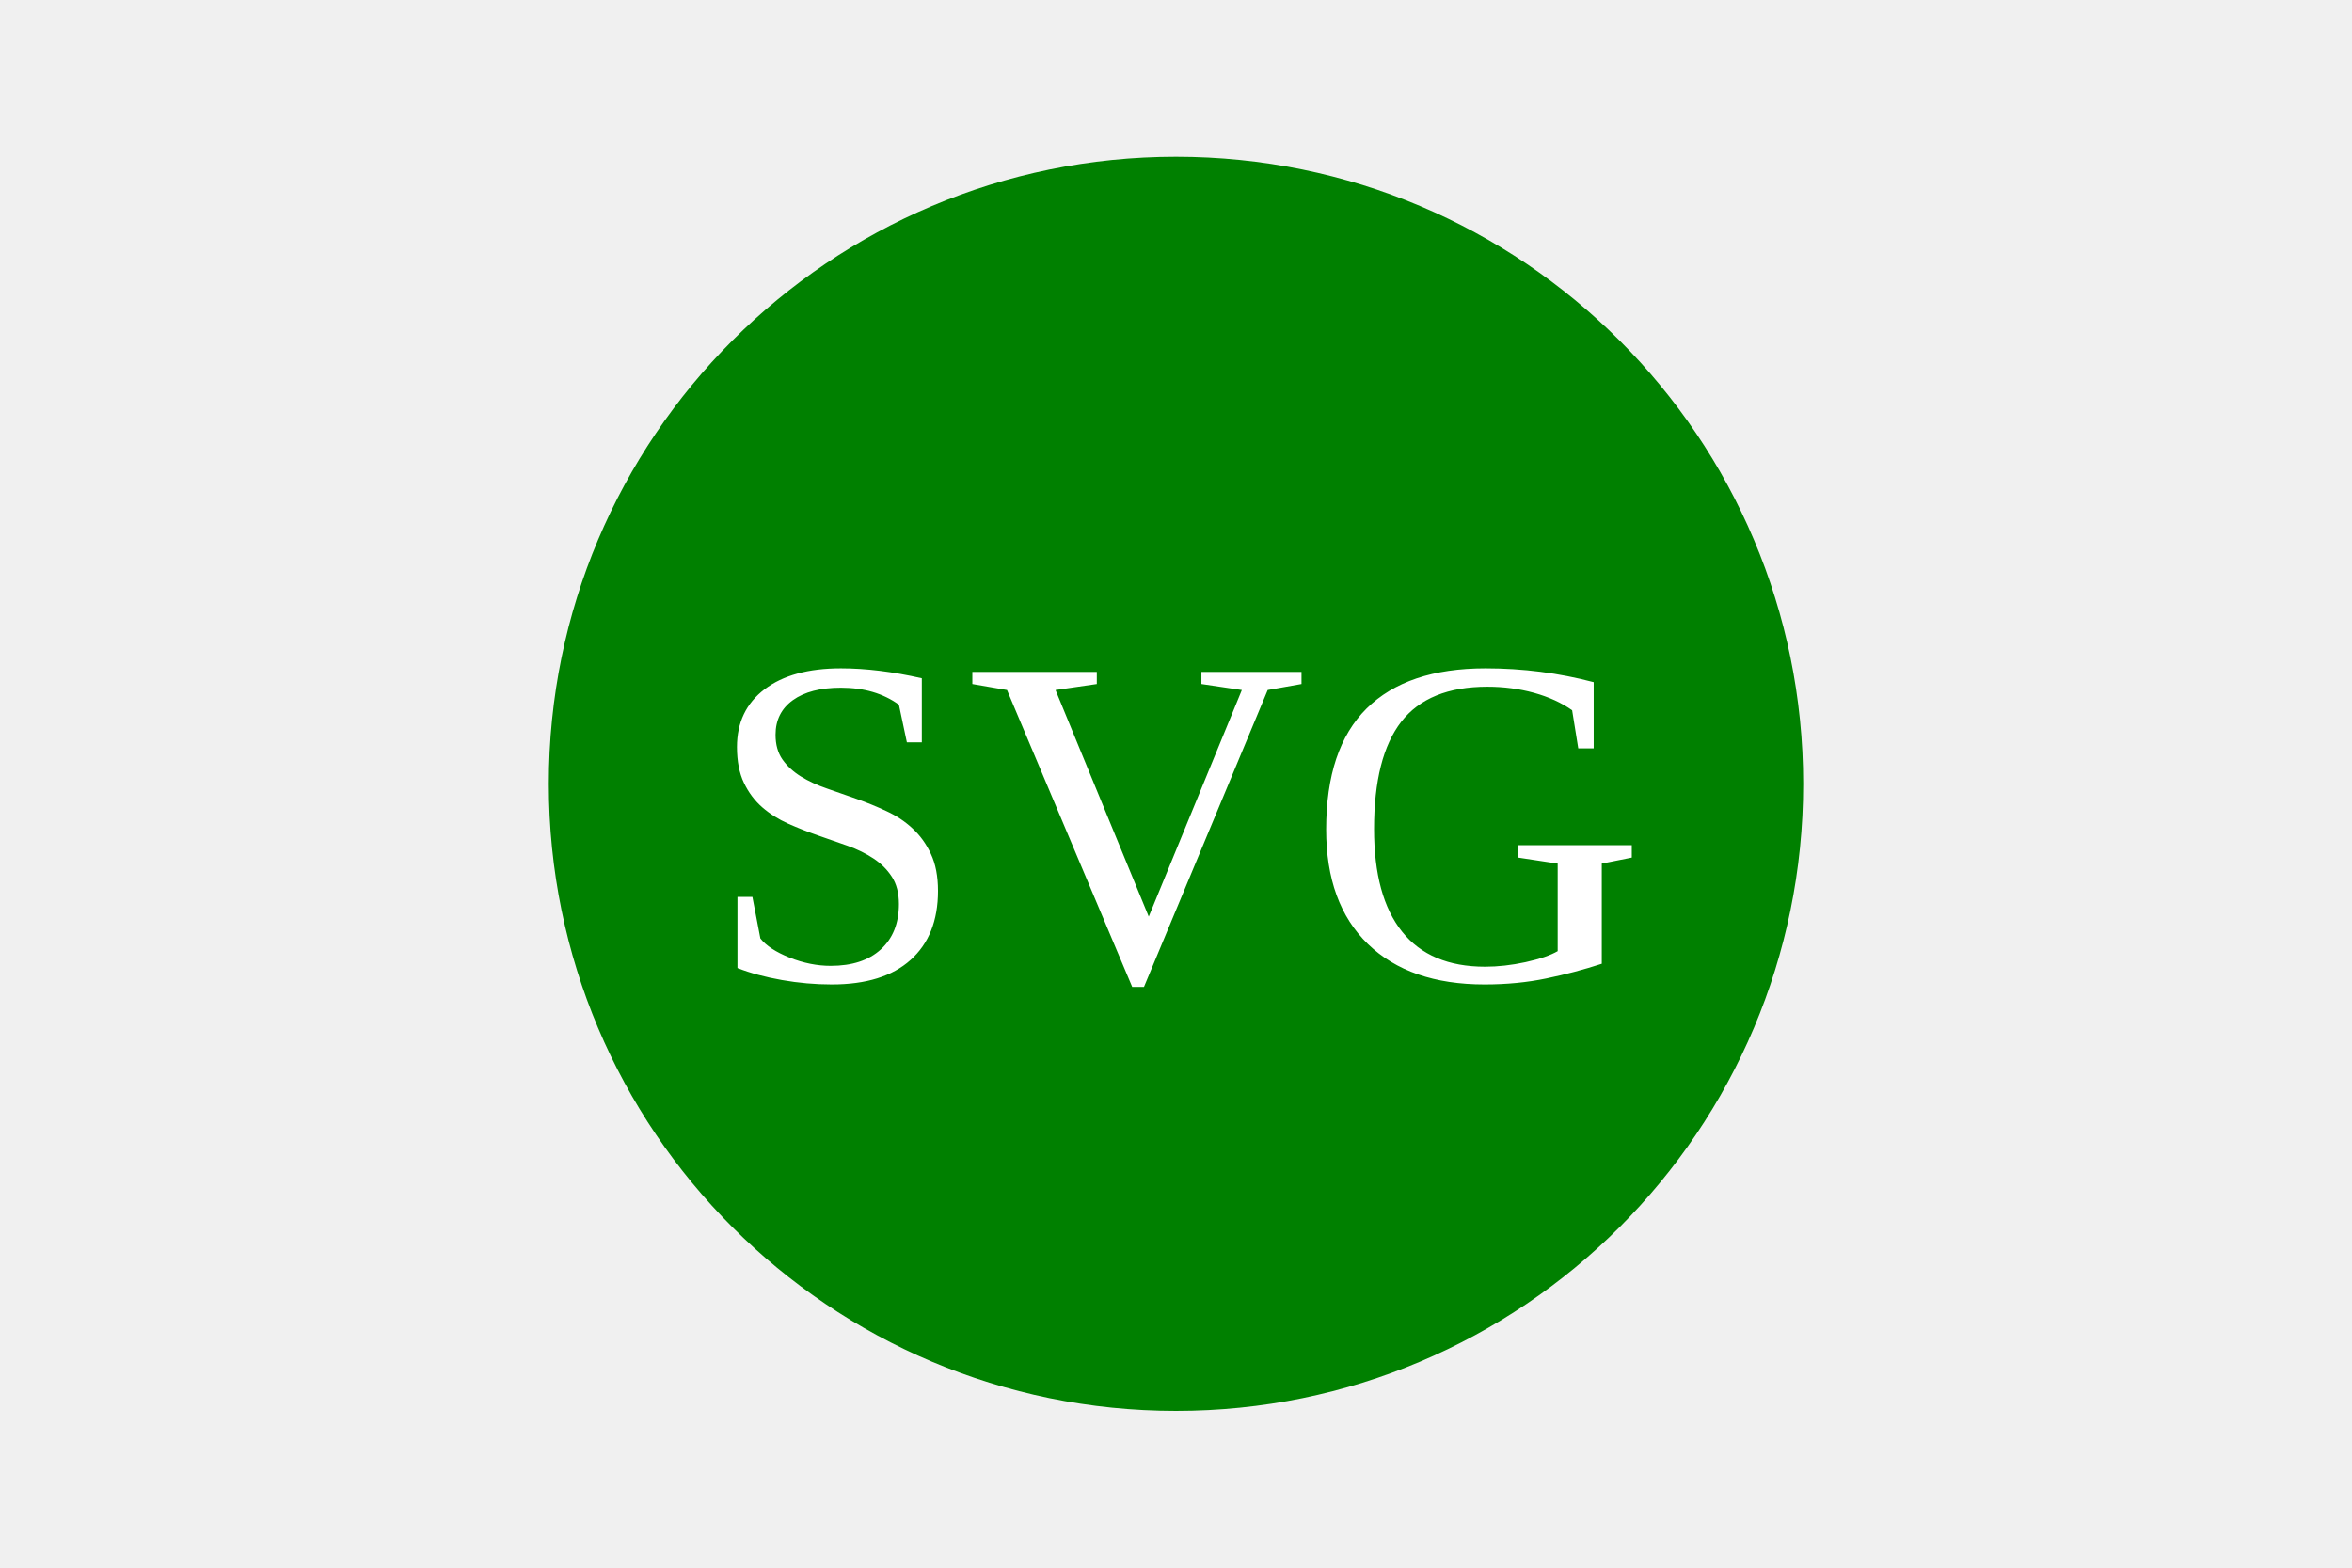
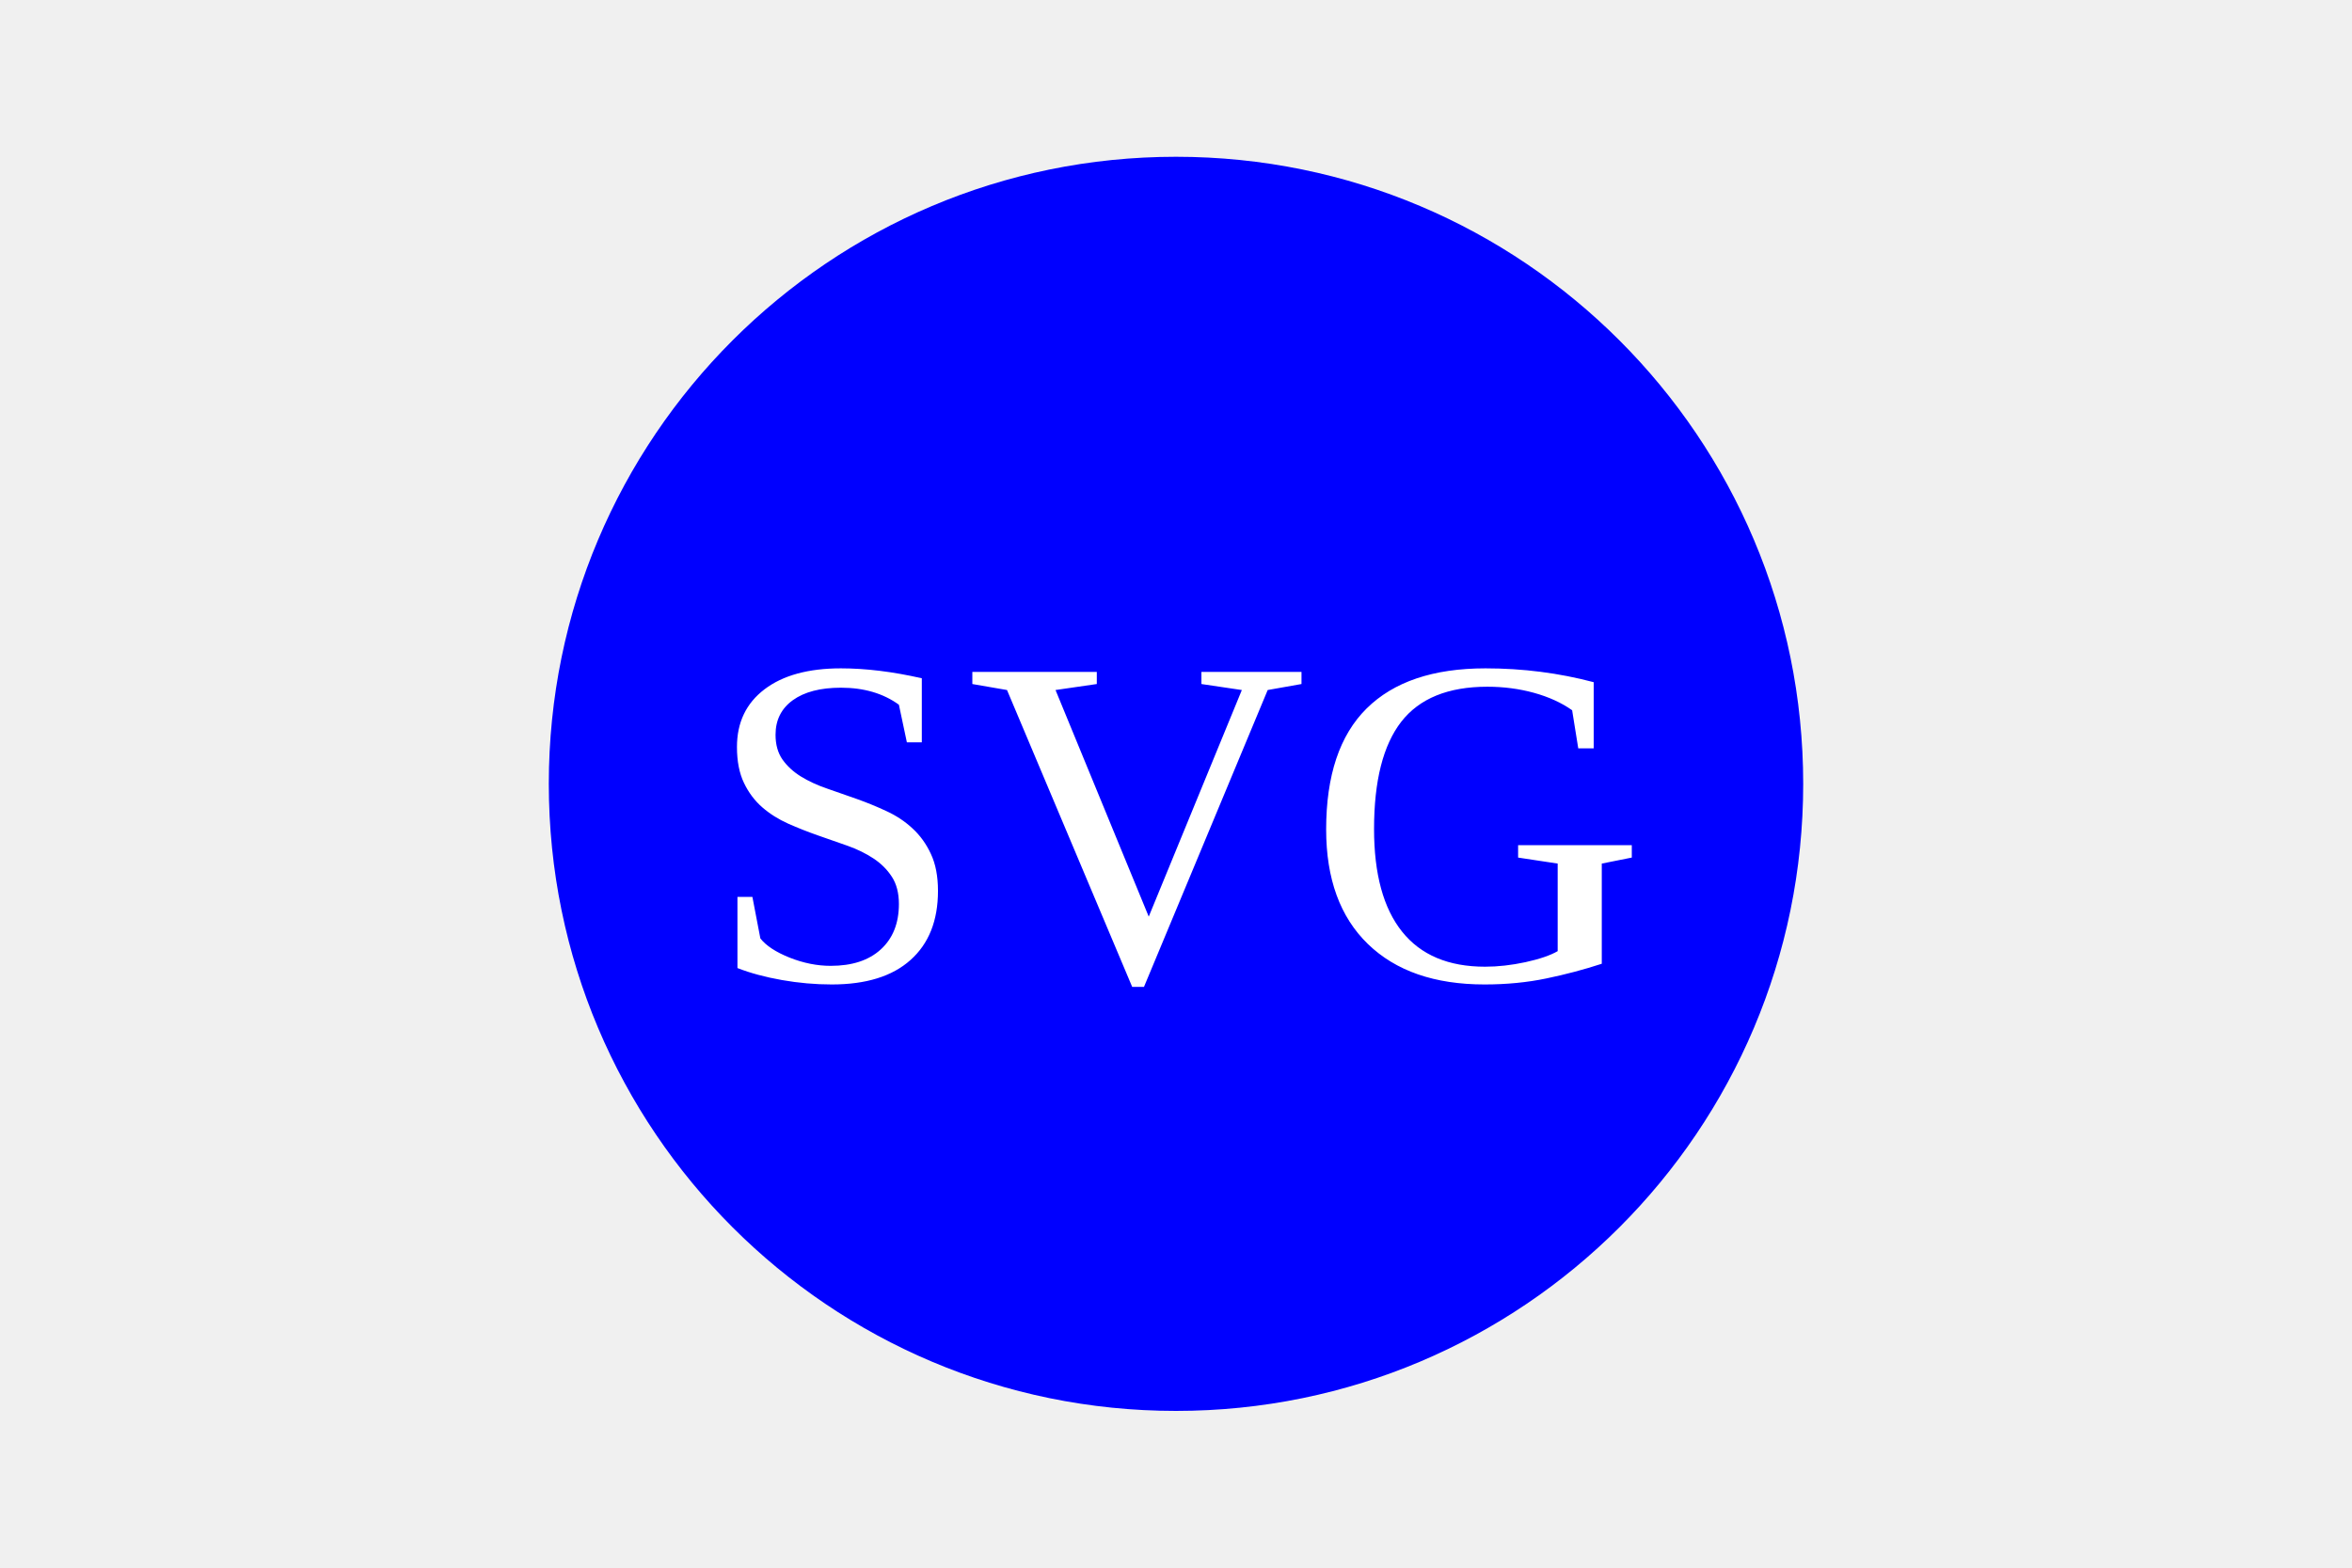
<svg xmlns="http://www.w3.org/2000/svg" version="1.1" width="300" height="200">
-   <circle cx="150" cy="100" r="80" fill="green" />
+   <circle cx="150" cy="100" r="80" fill="blue" />
  <text x="150" y="125" font-size="60" text-anchor="middle" fill="white">SVG</text>
</svg>
